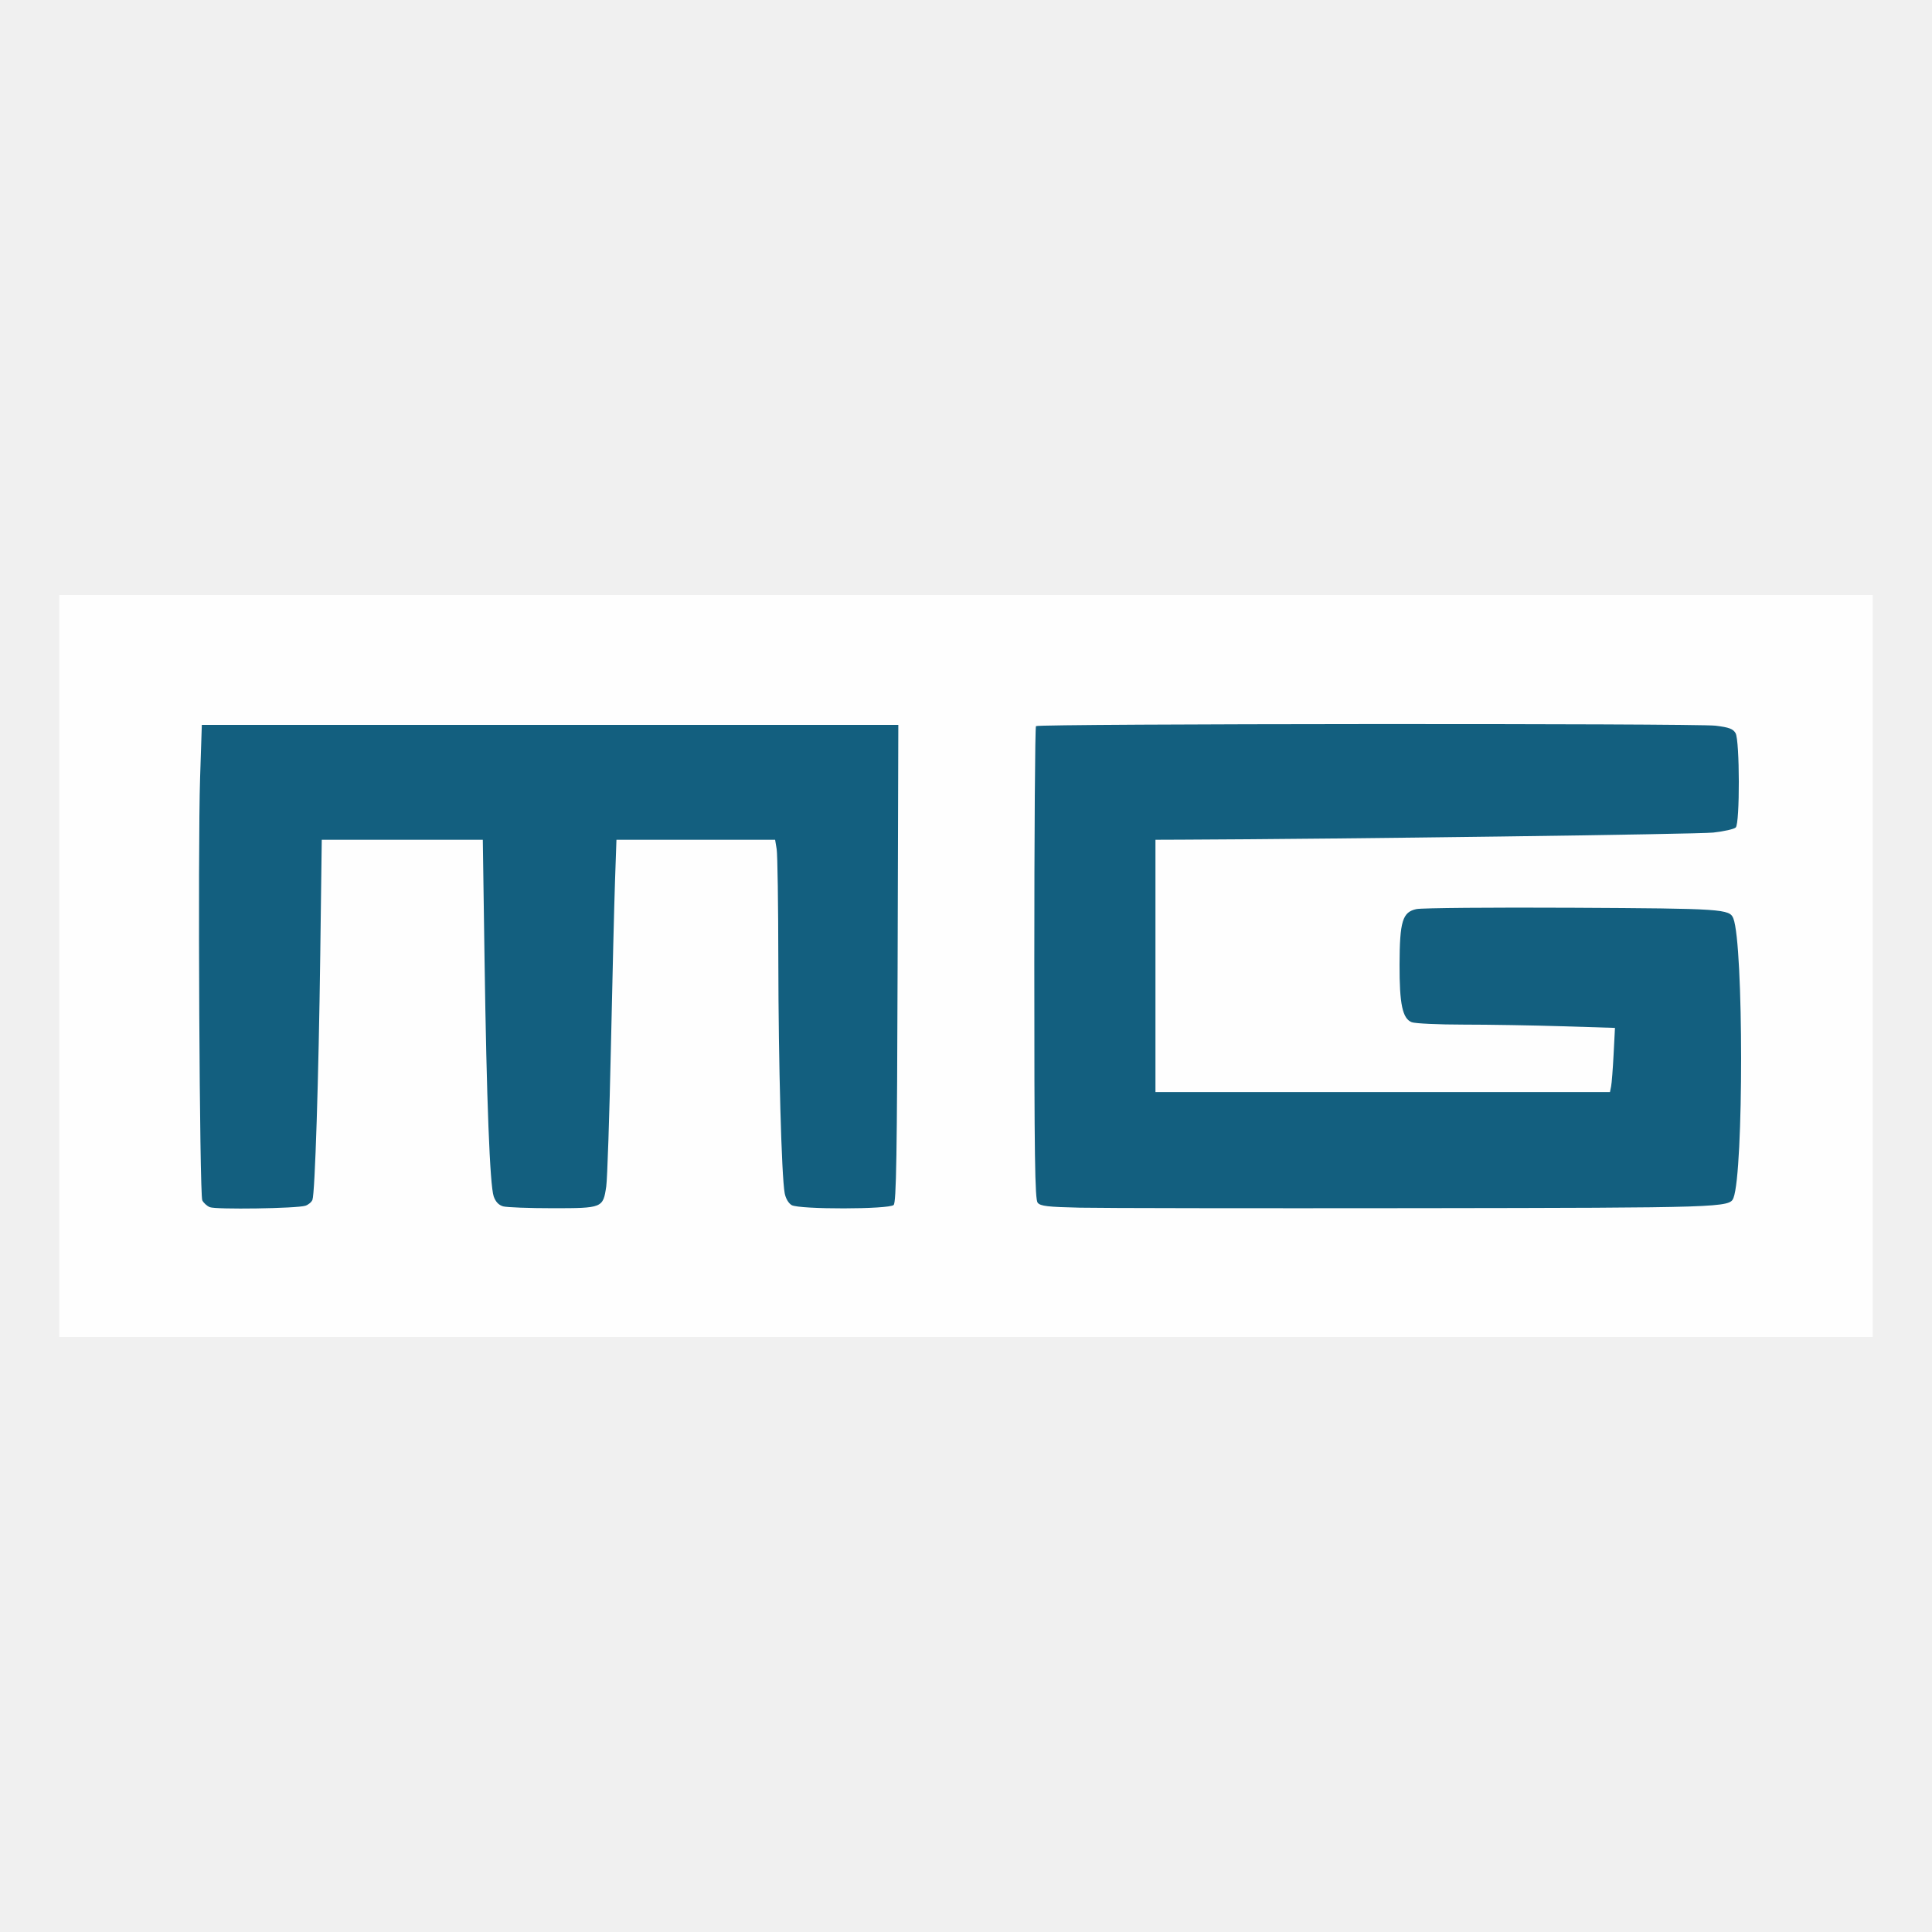
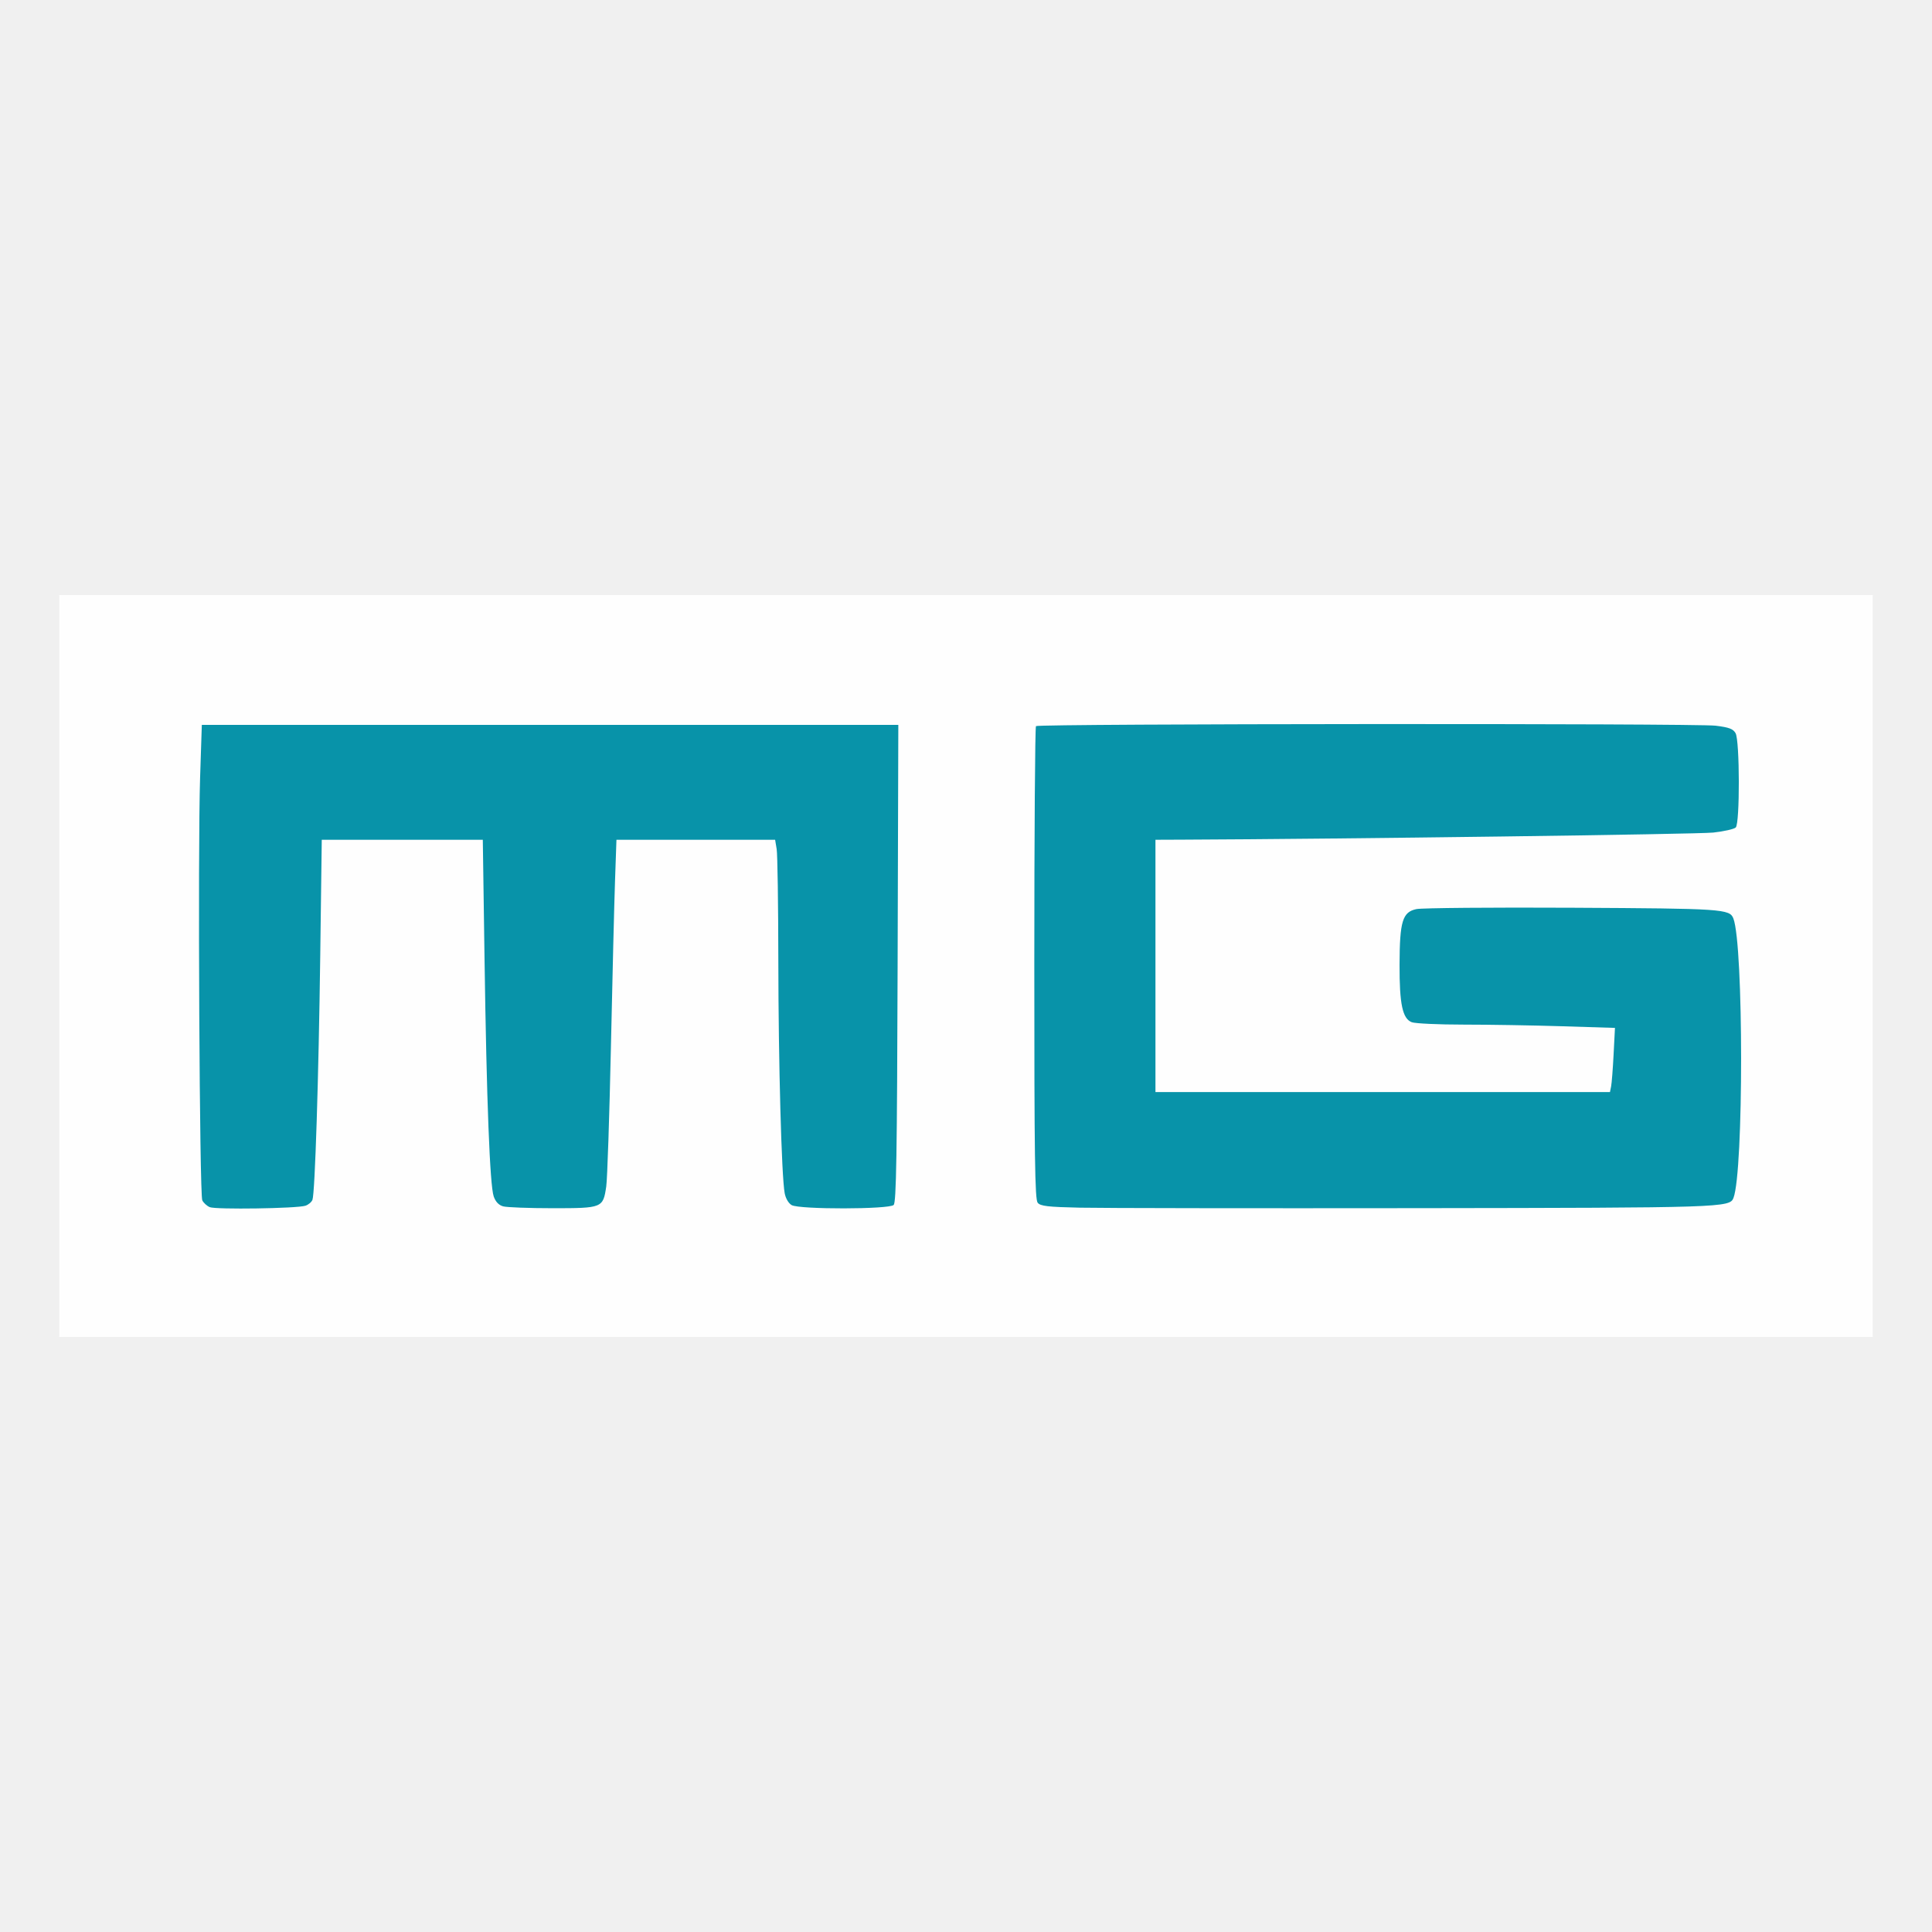
<svg xmlns="http://www.w3.org/2000/svg" version="1.1" id="svg2" width="420" height="420" viewBox="0 0 420 420">
  <defs id="defs6" />
  <rect style="opacity:1;fill:#ffffff;fill-opacity:0.959;stroke:none" id="rect4538" width="394.226" height="161.274" x="12.887" y="129.363" />
-   <path style="fill:#135f7f;fill-opacity:1;stroke-width:0.543" d="m 234.814,262.54 c -7.036,-0.153 -8.623,-0.337 -9.231,-1.07 -0.605,-0.729 -0.734,-9.864 -0.734,-52.07 0,-28.152 0.163,-51.349 0.363,-51.549 0.534,-0.533 143.43,-0.621 147.747,-0.091 2.921,0.359 3.806,0.691 4.34,1.629 0.915,1.609 0.951,19.58 0.04,20.494 -0.351,0.352 -2.55,0.852 -4.887,1.11 -3.304,0.365 -81.522,1.411 -115.43,1.543 l -5.837,0.023 v 27.422 27.422 h 49.404 49.404 l 0.247,-1.222 c 0.136,-0.672 0.38,-3.81 0.543,-6.973 l 0.296,-5.751 -11.48,-0.358 c -6.314,-0.197 -15.946,-0.358 -21.403,-0.358 -5.458,0 -10.537,-0.234 -11.288,-0.519 -2.012,-0.765 -2.685,-3.93 -2.658,-12.513 0.029,-9.45 0.638,-11.447 3.681,-12.083 1.195,-0.25 16.467,-0.38 33.938,-0.29 32.67,0.169 34.159,0.268 34.954,2.339 2.225,5.799 2.242,54.951 0.02,60.741 -0.805,2.098 -2.212,2.143 -68.912,2.227 -35.54,0.044 -68.442,-0.002 -73.115,-0.104 z" id="path4532" />
-   <path style="fill:#135f7f;fill-opacity:1;stroke-width:0.543" d="m 45.595,262.424 c -0.63,-0.272 -1.36,-0.942 -1.622,-1.49 -0.597,-1.249 -0.985,-76.233 -0.475,-91.814 l 0.377,-11.539 h 75.706 75.706 l -0.152,51.831 c -0.122,41.709 -0.29,51.968 -0.859,52.536 -0.969,0.966 -20.476,0.997 -22.171,0.035 -0.684,-0.388 -1.308,-1.452 -1.522,-2.596 -0.685,-3.654 -1.357,-28.231 -1.381,-50.491 -0.013,-12.245 -0.175,-23.18 -0.36,-24.3 l -0.337,-2.036 h -17.247 -17.247 l -0.307,8.824 c -0.169,4.853 -0.572,21.164 -0.897,36.246 -0.325,15.082 -0.781,28.715 -1.014,30.295 -0.689,4.675 -0.823,4.73 -11.628,4.73 -5.141,0 -9.996,-0.182 -10.787,-0.404 -0.955,-0.268 -1.644,-0.993 -2.049,-2.155 -0.838,-2.403 -1.547,-20.767 -1.995,-51.607 L 104.958,182.559 H 87.453 69.948 l -0.325,24.843 c -0.354,27.058 -1.149,52.014 -1.701,53.433 -0.192,0.493 -0.882,1.07 -1.533,1.281 -1.848,0.6 -19.51,0.861 -20.793,0.308 z" id="path4534" />
+   <path style="fill:#0893a9;fill-opacity:1;stroke-width:0.543" d="m 234.814,262.54 c -7.036,-0.153 -8.623,-0.337 -9.231,-1.07 -0.605,-0.729 -0.734,-9.864 -0.734,-52.07 0,-28.152 0.163,-51.349 0.363,-51.549 0.534,-0.533 143.43,-0.621 147.747,-0.091 2.921,0.359 3.806,0.691 4.34,1.629 0.915,1.609 0.951,19.58 0.04,20.494 -0.351,0.352 -2.55,0.852 -4.887,1.11 -3.304,0.365 -81.522,1.411 -115.43,1.543 l -5.837,0.023 v 27.422 27.422 h 49.404 49.404 l 0.247,-1.222 c 0.136,-0.672 0.38,-3.81 0.543,-6.973 l 0.296,-5.751 -11.48,-0.358 c -6.314,-0.197 -15.946,-0.358 -21.403,-0.358 -5.458,0 -10.537,-0.234 -11.288,-0.519 -2.012,-0.765 -2.685,-3.93 -2.658,-12.513 0.029,-9.45 0.638,-11.447 3.681,-12.083 1.195,-0.25 16.467,-0.38 33.938,-0.29 32.67,0.169 34.159,0.268 34.954,2.339 2.225,5.799 2.242,54.951 0.02,60.741 -0.805,2.098 -2.212,2.143 -68.912,2.227 -35.54,0.044 -68.442,-0.002 -73.115,-0.104 z" id="path4532" />
+   <path style="fill:#0893a9;fill-opacity:1;stroke-width:0.543" d="m 45.595,262.424 c -0.63,-0.272 -1.36,-0.942 -1.622,-1.49 -0.597,-1.249 -0.985,-76.233 -0.475,-91.814 l 0.377,-11.539 h 75.706 75.706 l -0.152,51.831 c -0.122,41.709 -0.29,51.968 -0.859,52.536 -0.969,0.966 -20.476,0.997 -22.171,0.035 -0.684,-0.388 -1.308,-1.452 -1.522,-2.596 -0.685,-3.654 -1.357,-28.231 -1.381,-50.491 -0.013,-12.245 -0.175,-23.18 -0.36,-24.3 l -0.337,-2.036 h -17.247 -17.247 l -0.307,8.824 c -0.169,4.853 -0.572,21.164 -0.897,36.246 -0.325,15.082 -0.781,28.715 -1.014,30.295 -0.689,4.675 -0.823,4.73 -11.628,4.73 -5.141,0 -9.996,-0.182 -10.787,-0.404 -0.955,-0.268 -1.644,-0.993 -2.049,-2.155 -0.838,-2.403 -1.547,-20.767 -1.995,-51.607 L 104.958,182.559 H 87.453 69.948 l -0.325,24.843 c -0.354,27.058 -1.149,52.014 -1.701,53.433 -0.192,0.493 -0.882,1.07 -1.533,1.281 -1.848,0.6 -19.51,0.861 -20.793,0.308 z" id="path4534" />
</svg>
